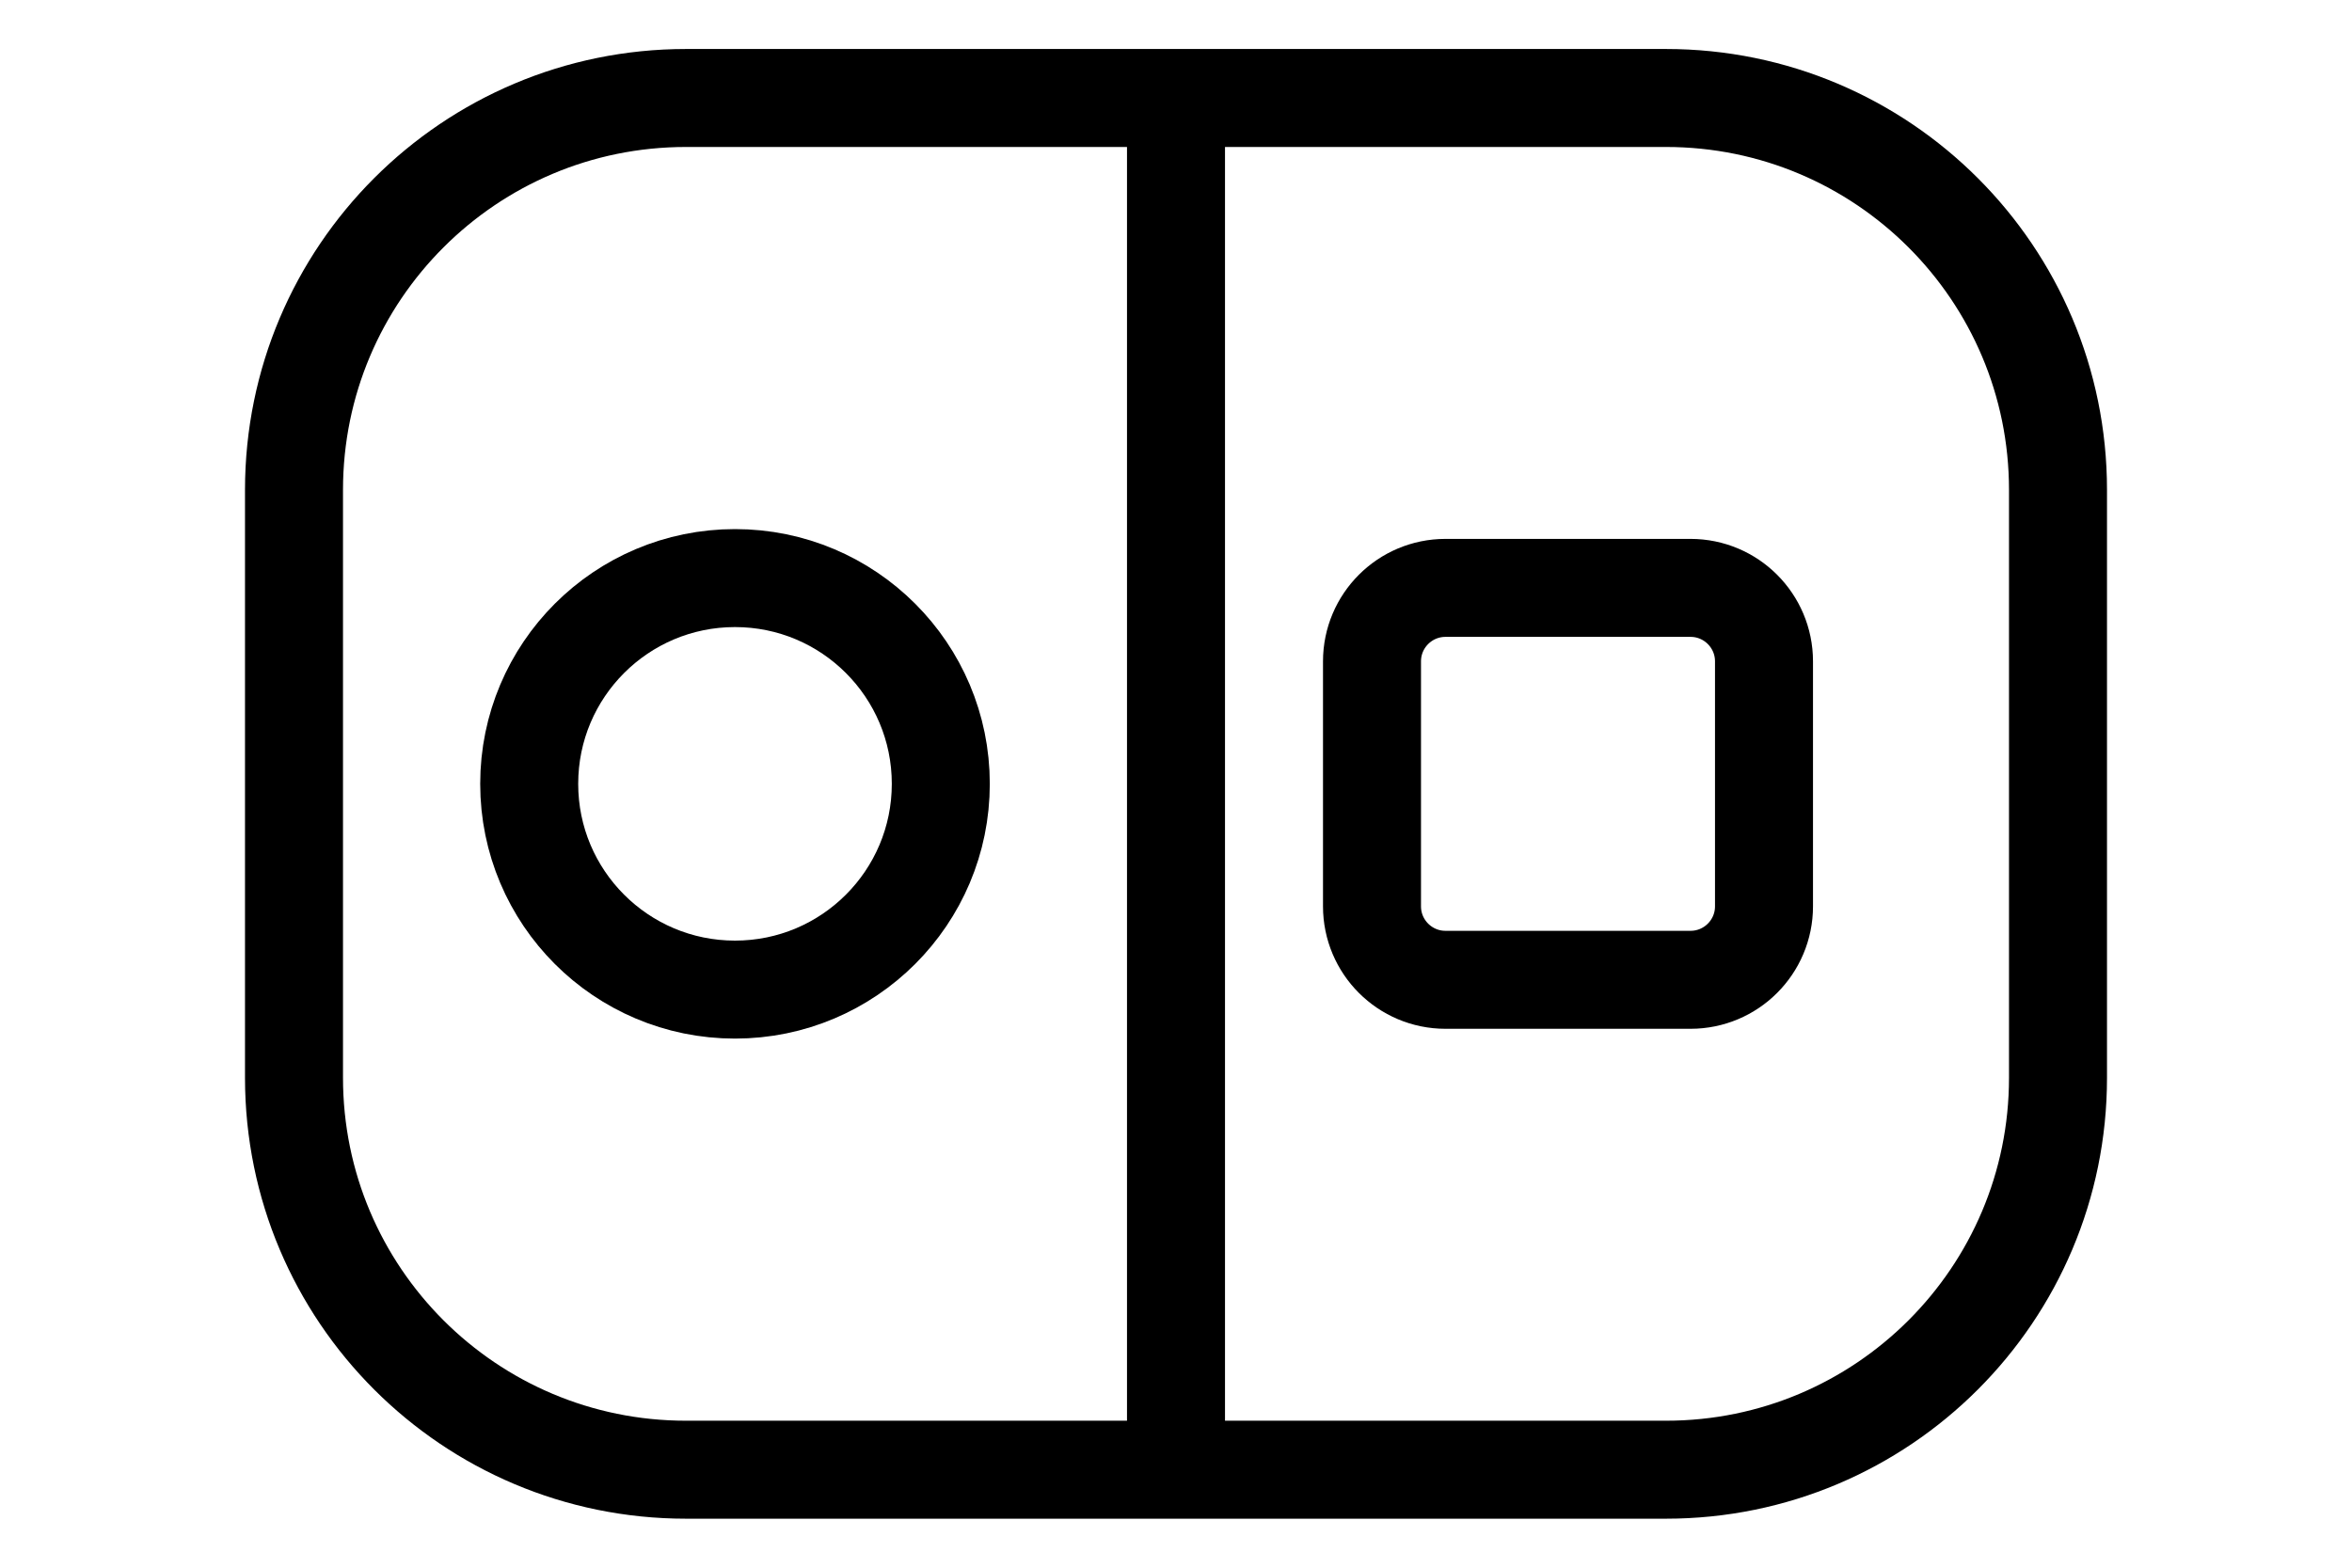
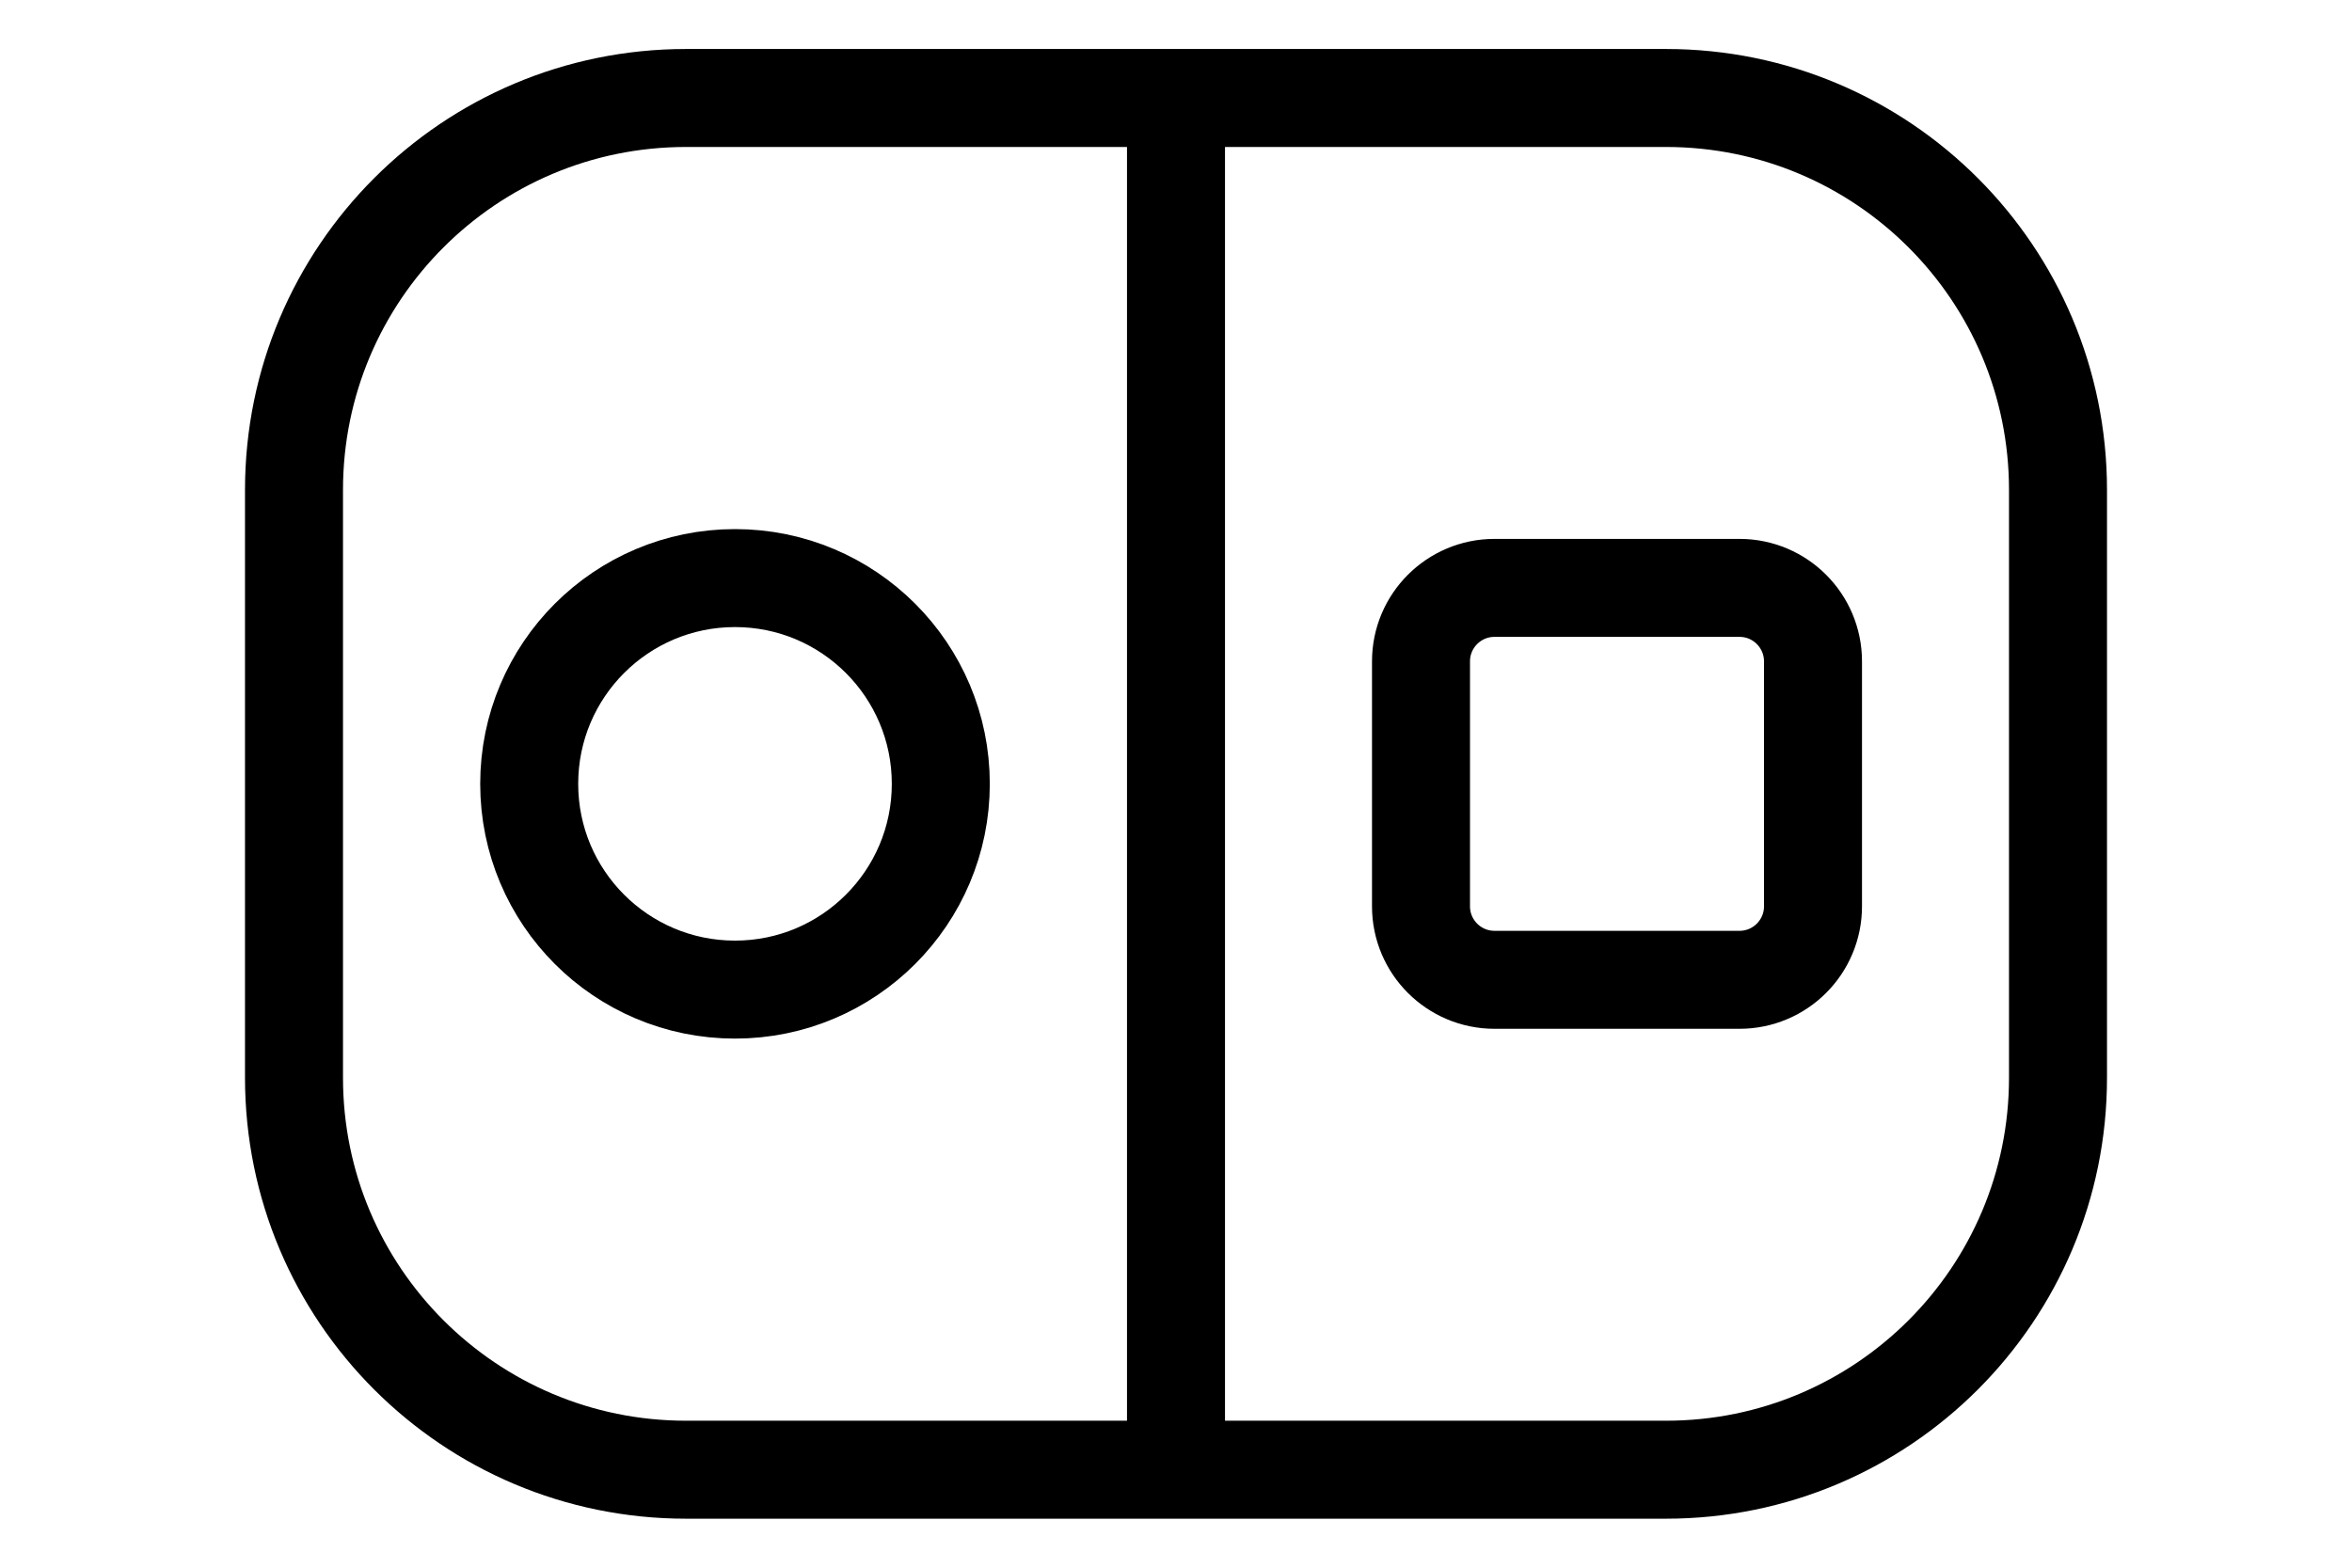
<svg xmlns="http://www.w3.org/2000/svg" viewBox="0 0 48 32" fill="none">
  <rect x="6" y="2" width="36" height="28" rx="8" stroke="currentColor" stroke-width="2" />
  <line x1="24" y1="2" x2="24" y2="30" stroke="currentColor" stroke-width="2" />
  <circle cx="15" cy="16" r="4.2" stroke="currentColor" stroke-width="2" />
-   <rect x="28" y="12" width="8" height="8" rx="1.5" stroke="currentColor" stroke-width="2" />
+   <rect x="29" y="12" width="8" height="8" rx="1.5" stroke="currentColor" stroke-width="2" />
</svg>
